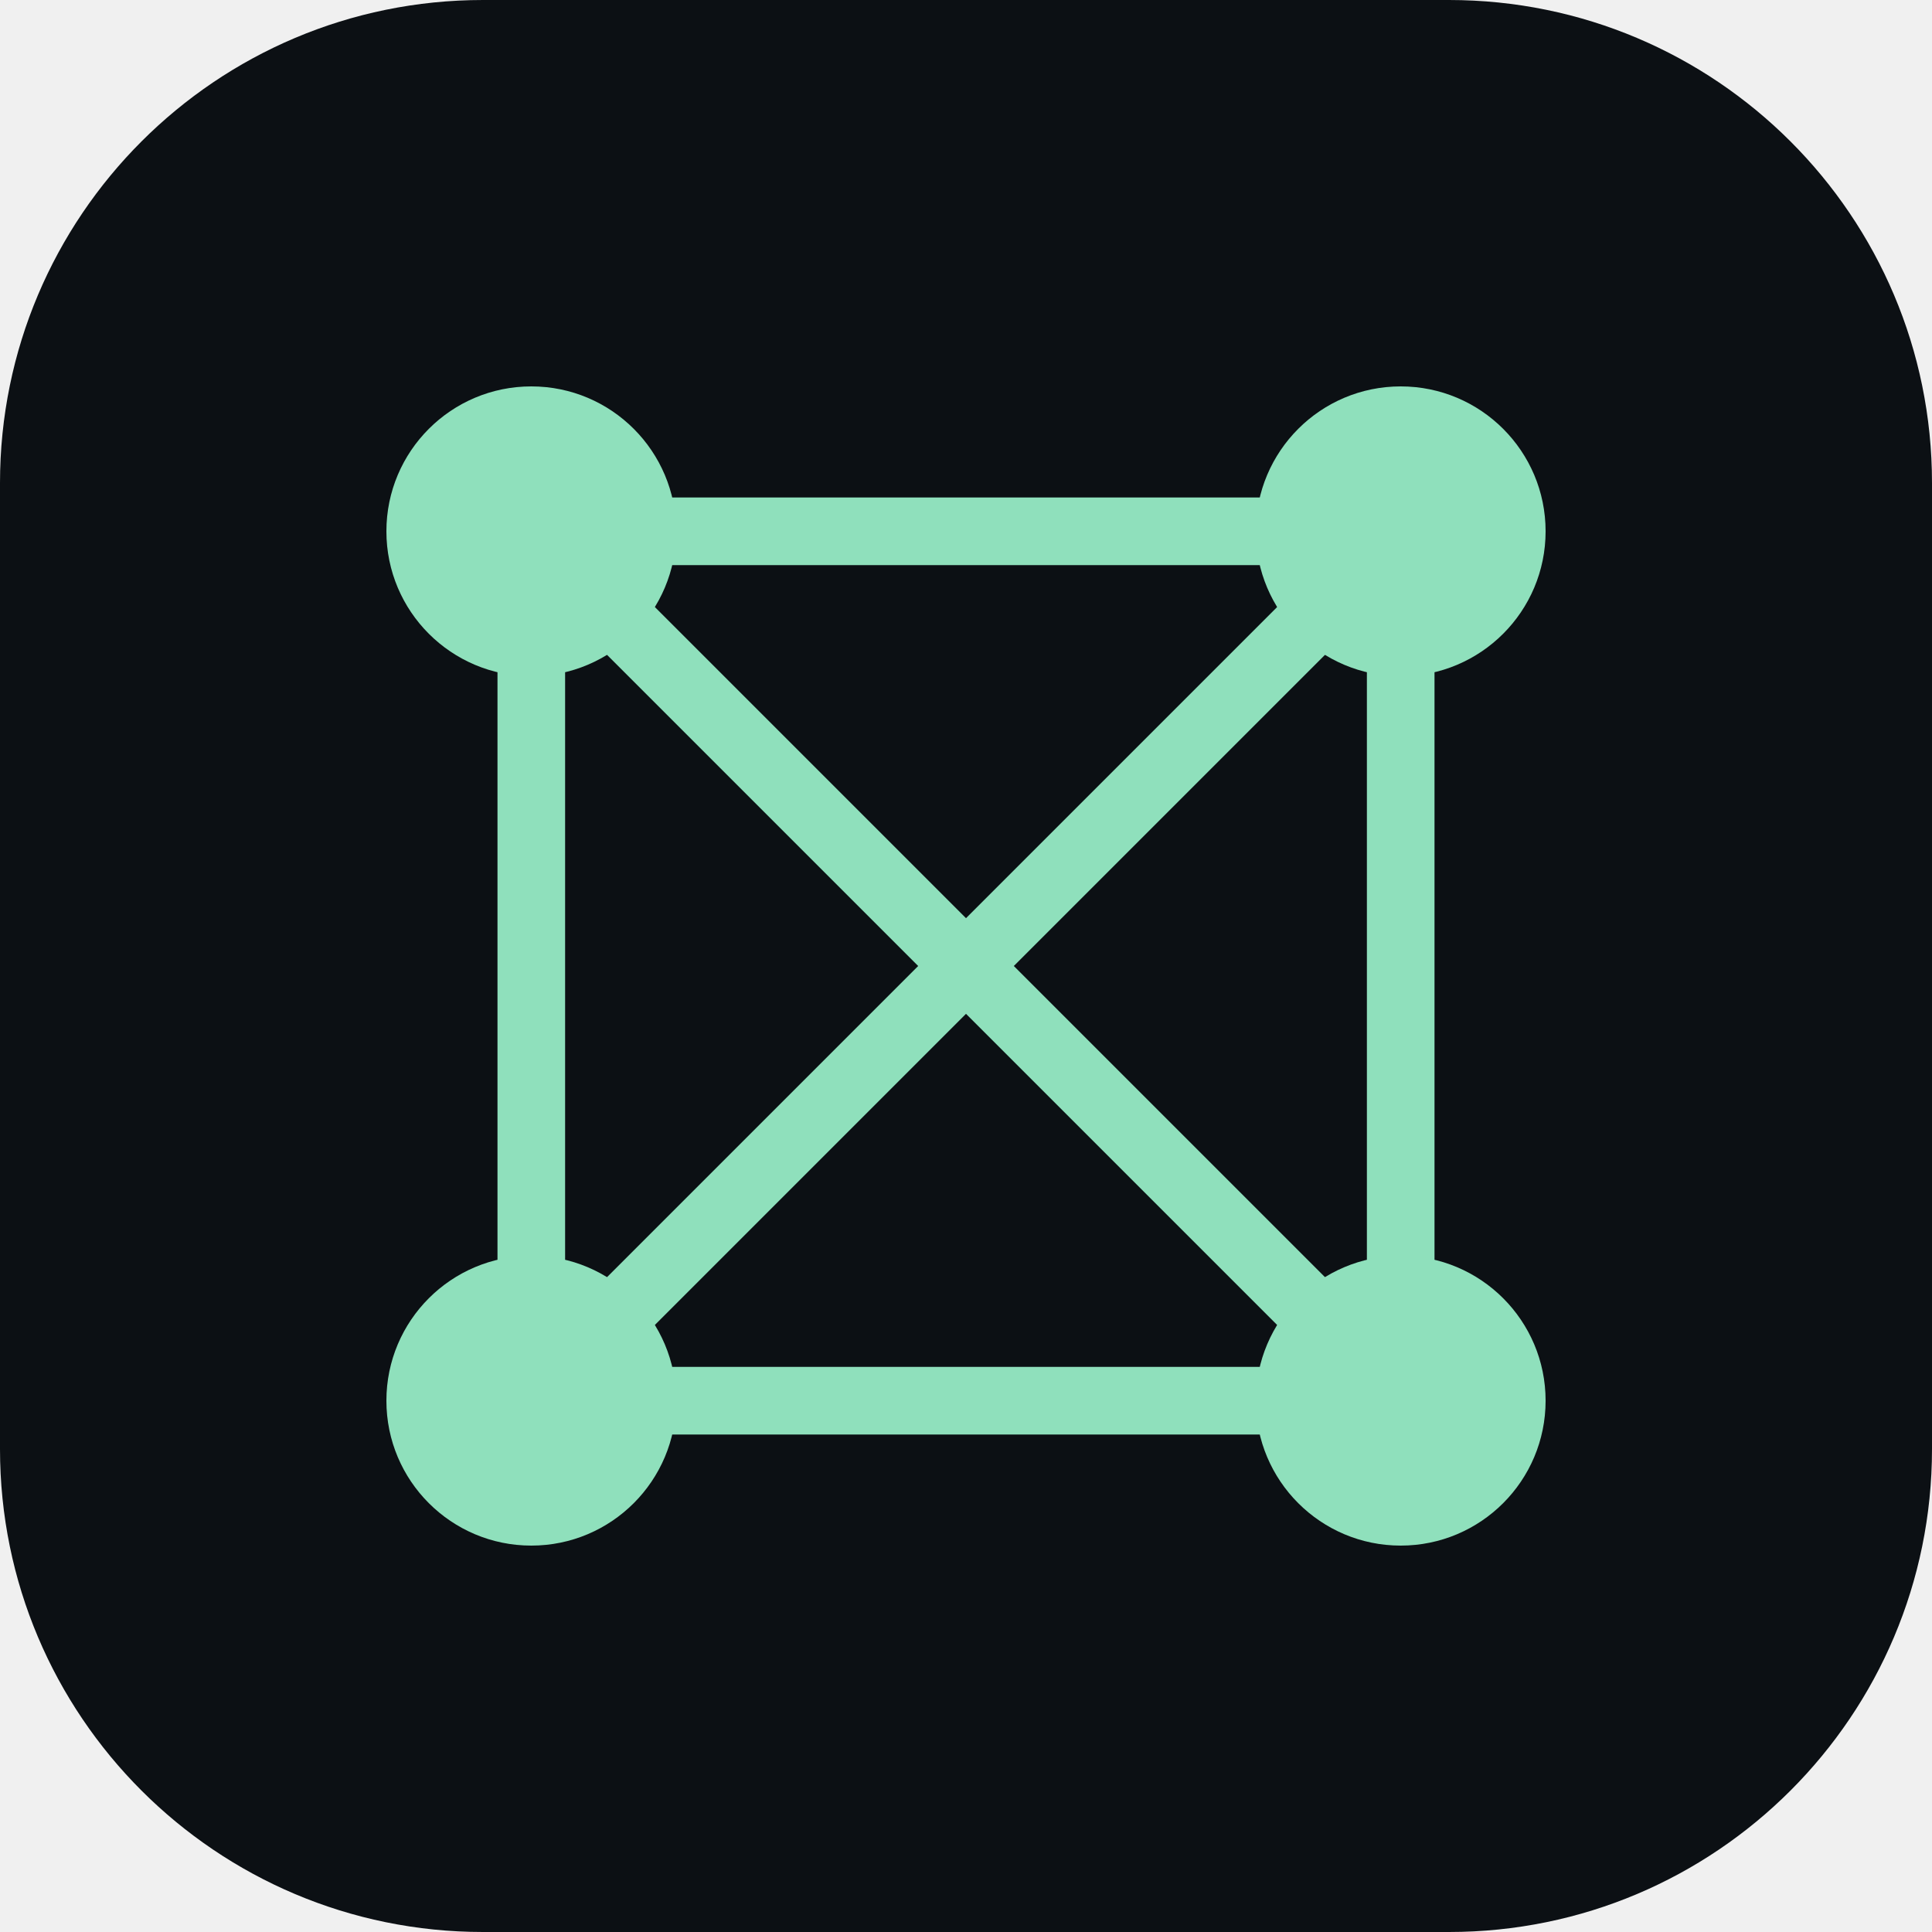
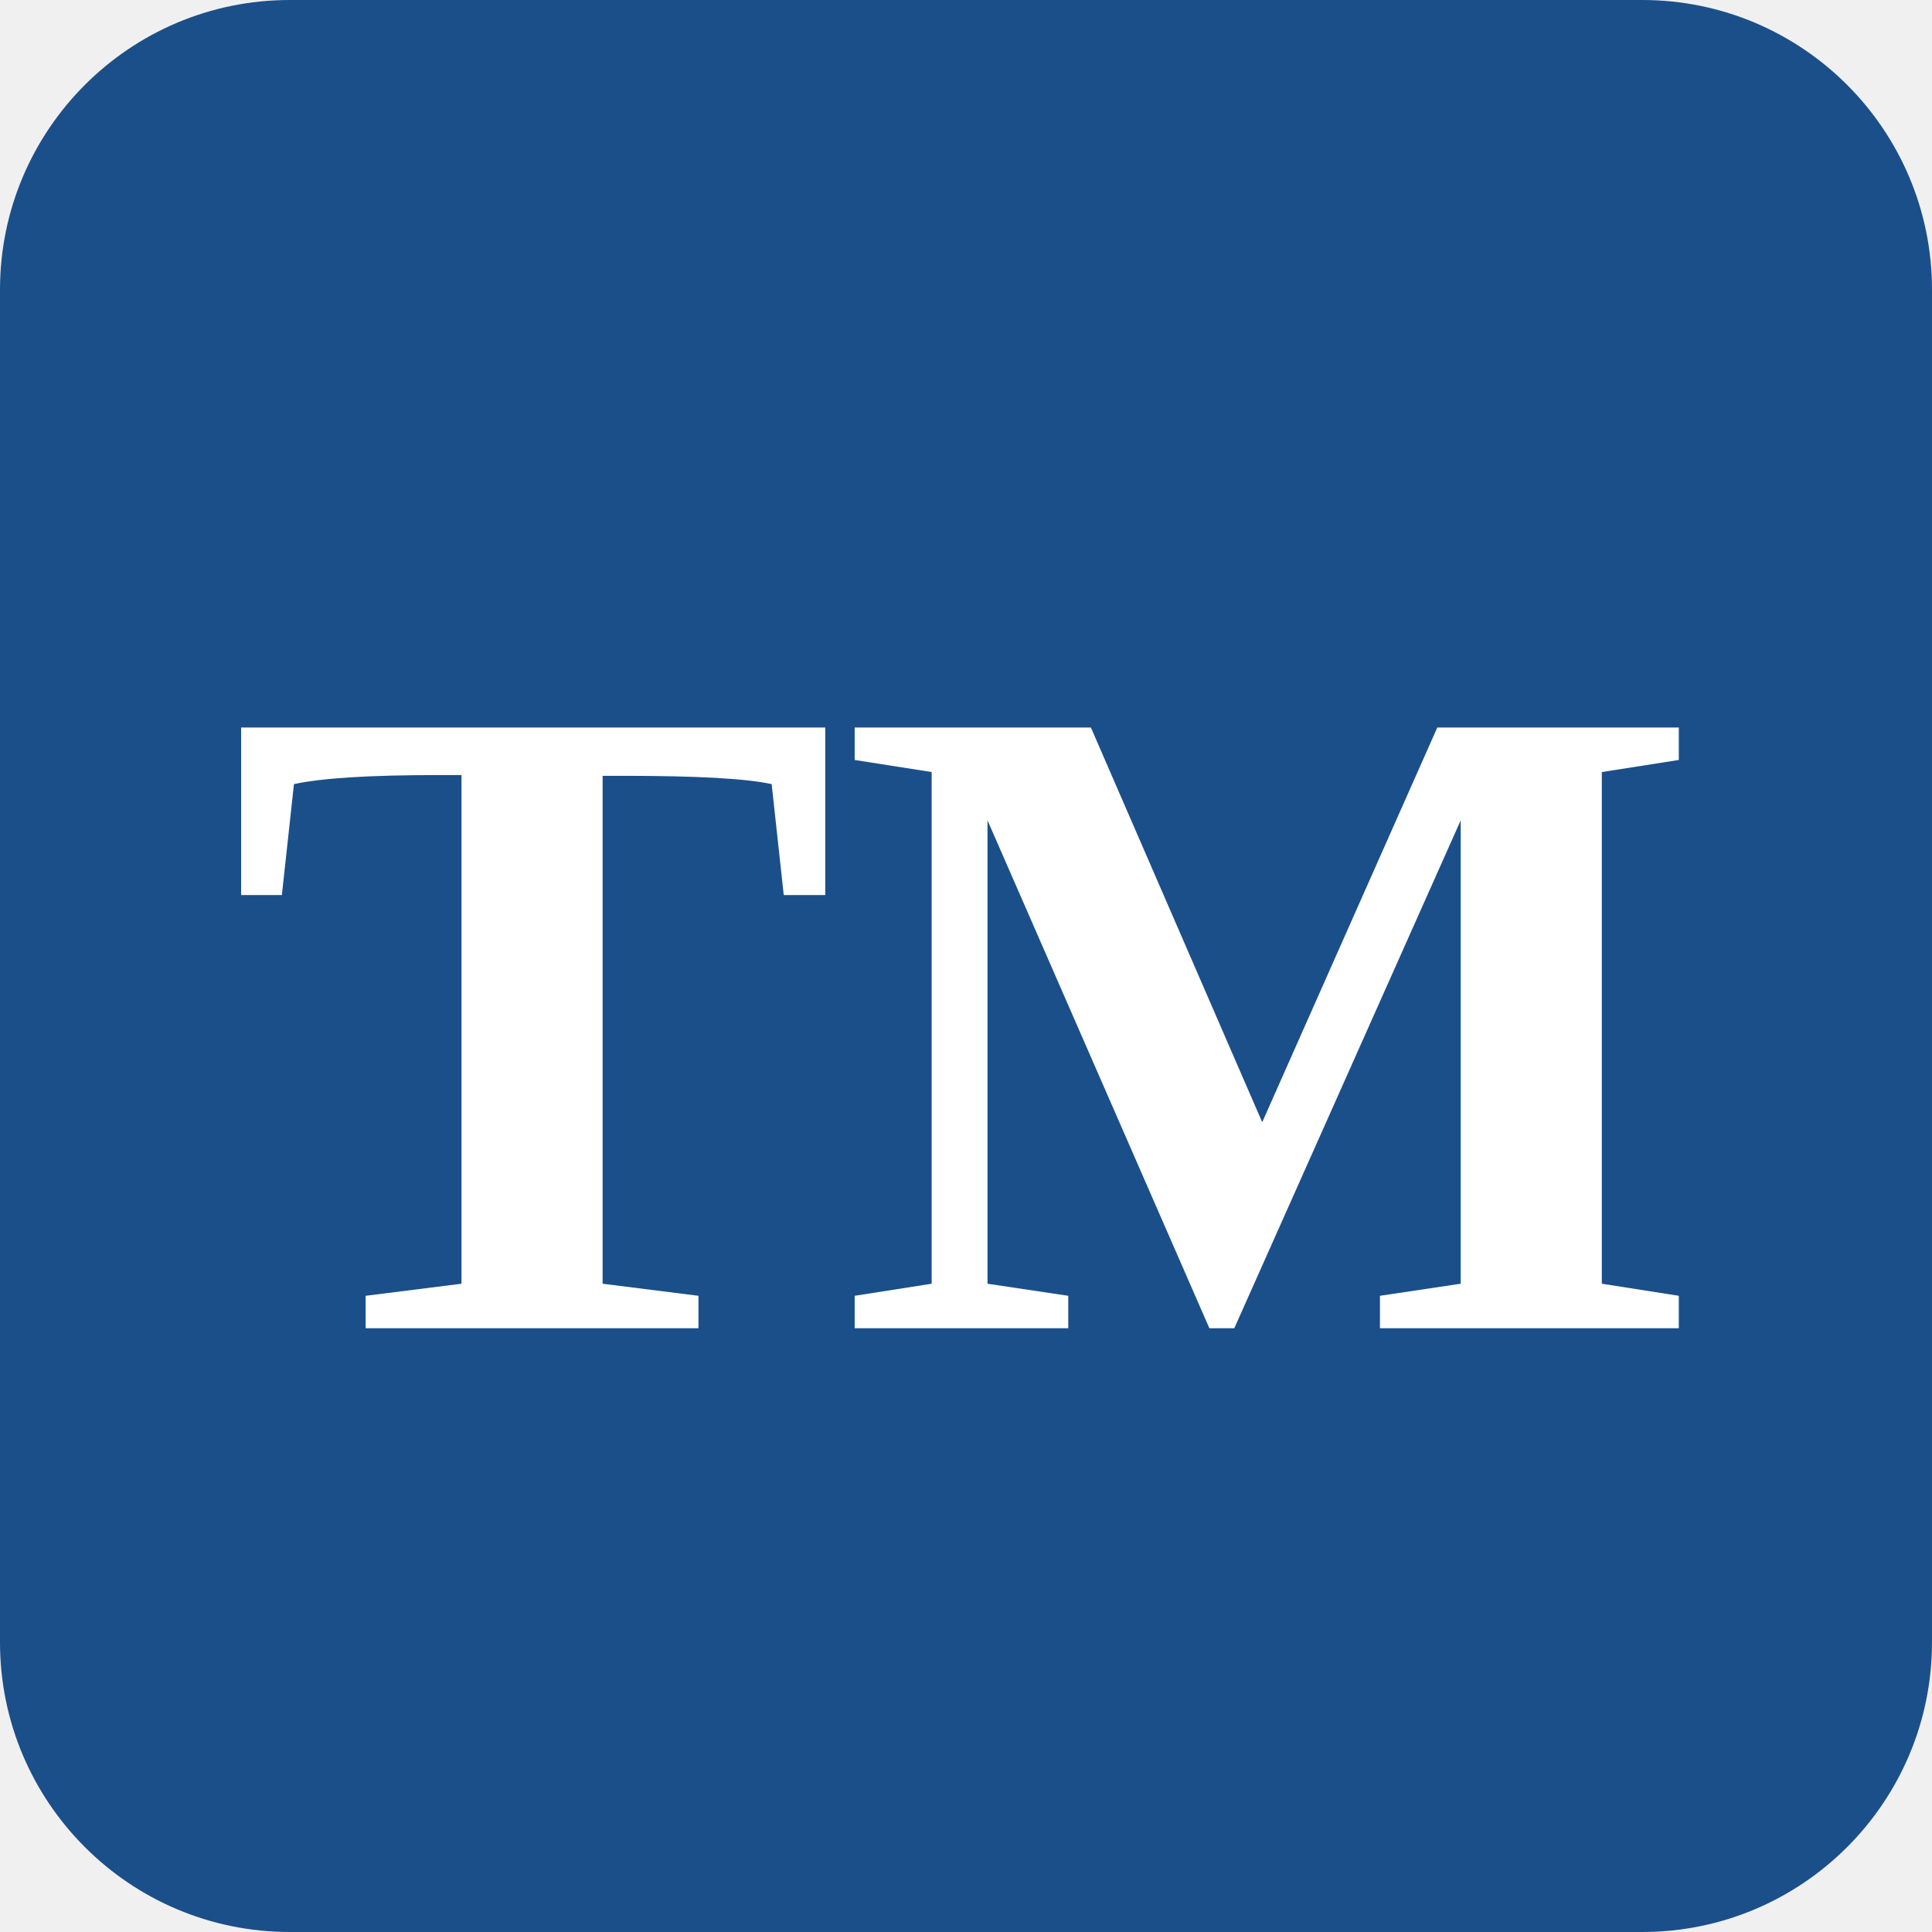
<svg xmlns="http://www.w3.org/2000/svg" viewBox="0 0 40 40">
-   <rect width="40" height="40" rx="10" fill="#0c1014" />
-   <path d="m11 11 18 18M29 11 11 29M11 11h18v18H11Z" fill="none" stroke="#8fe0bc" stroke-width="1.4" />
-   <g fill="#8fe0bc">
-     <circle cx="11" cy="11" r="3" />
-     <circle cx="29" cy="11" r="3" />
-     <circle cx="11" cy="29" r="3" />
-     <circle cx="29" cy="29" r="3" />
-   </g>
+   <rect width="40" height="40" rx="6" fill="#1b4f8a" />
+   <text x="20" y="27.5" text-anchor="middle" font-family="Georgia, 'Times New Roman', serif" font-size="19" font-weight="700" fill="#fff">TM</text>
</svg>
